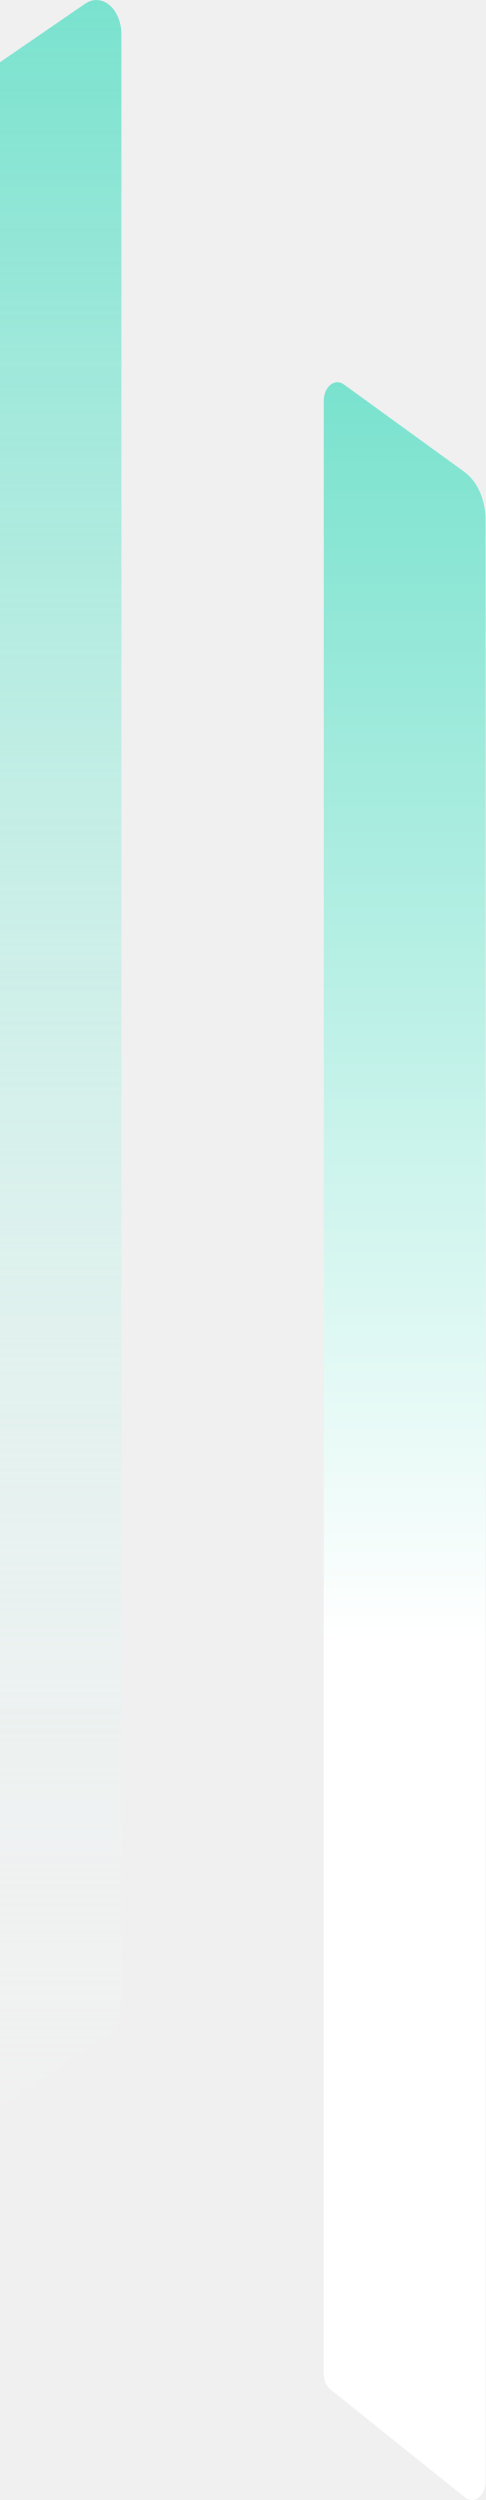
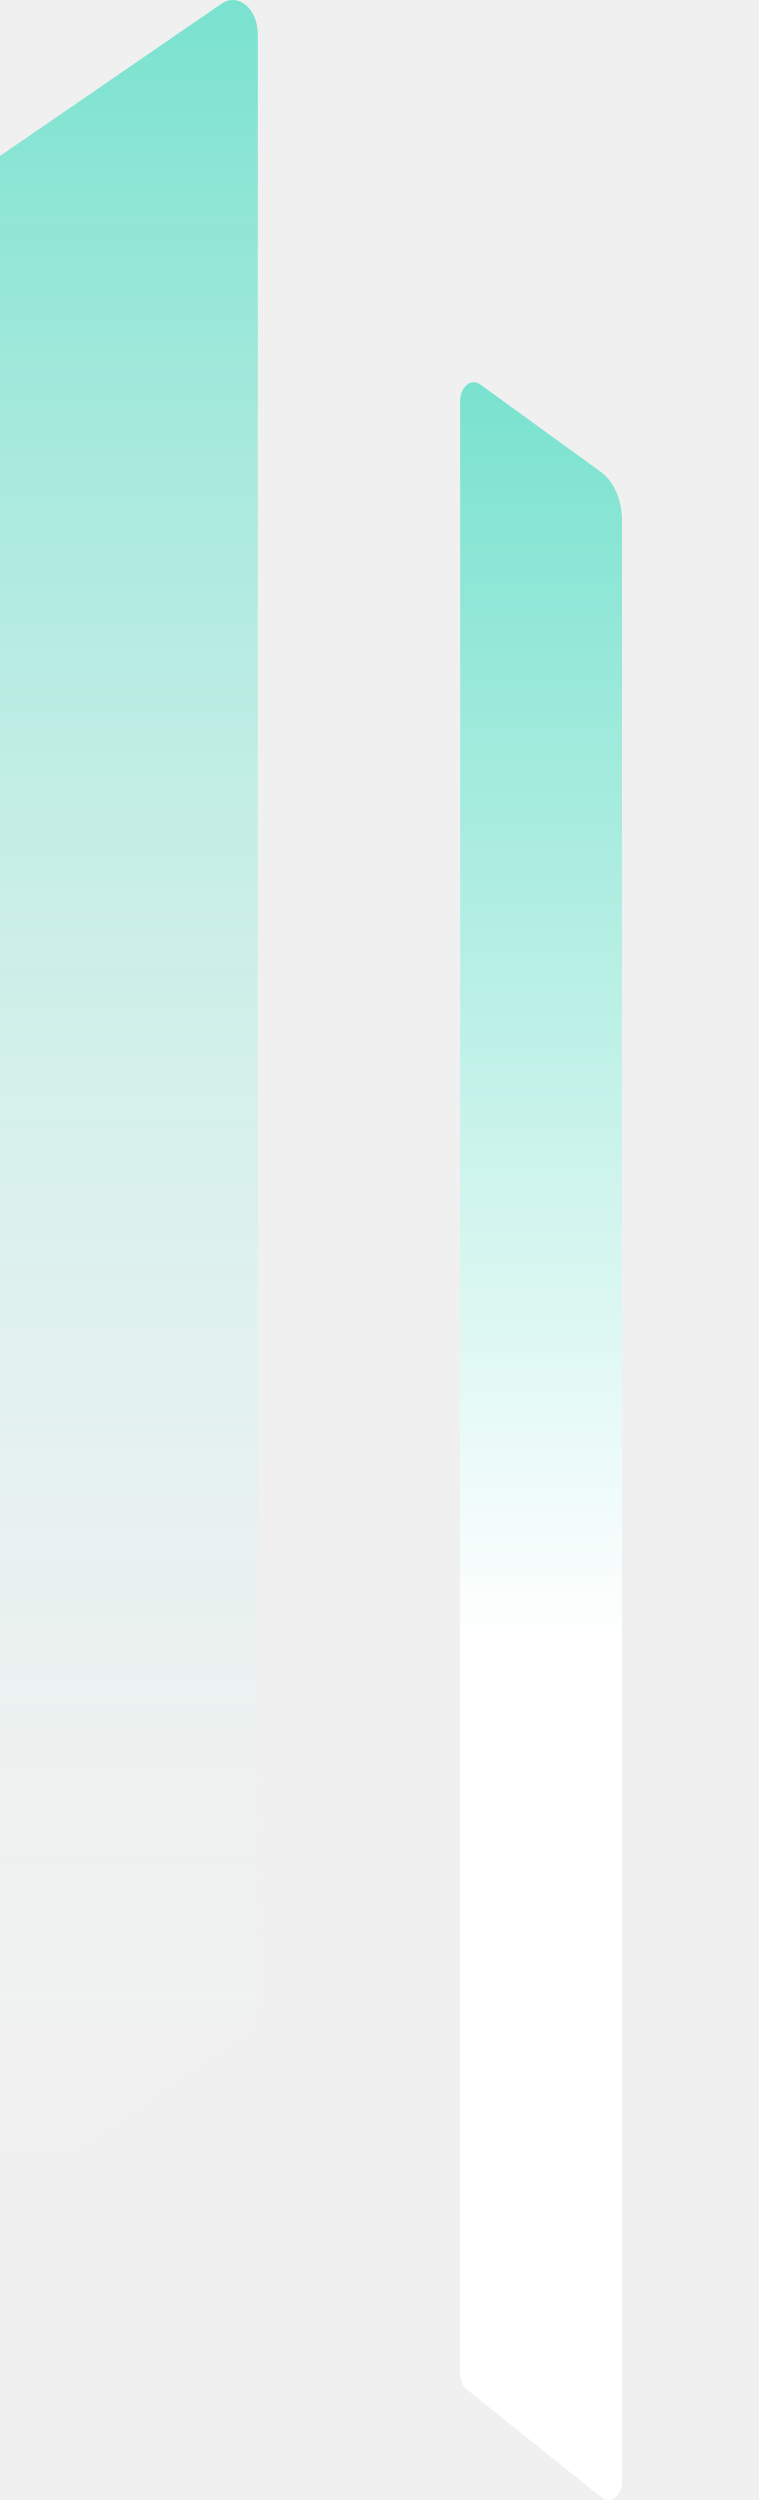
- <svg xmlns="http://www.w3.org/2000/svg" width="108" height="556" viewBox="0 0 108 556" fill="none">
+ <svg xmlns="http://www.w3.org/2000/svg" width="108" height="356" viewBox="0 0 108 556" fill="none">
  <g clip-path="url(#clip0)">
    <path d="M18.95 0.811L-35.05 37.922C-41.15 42.114 -45 50.691 -45 60.065V487.345C-45 493.021 -40.65 496.719 -36.95 494.176L23.93 452.351C25.81 451.059 27 448.406 27 445.52V7.656C27 1.966 22.65 -1.718 18.95 0.811Z" fill="url(#paint0_linear)" />
  </g>
  <g clip-path="url(#clip1)">
    <path d="M76.46 85.495L103.28 104.952C106.18 107.055 108 111.205 108 115.712V551.823C108 555.052 105.46 557.058 103.43 555.423L73.51 531.43C72.57 530.688 72 529.314 72 527.83V89.177C72 86.031 74.43 84.024 76.46 85.495Z" fill="url(#paint1_linear)" />
  </g>
  <defs>
    <linearGradient id="paint0_linear" x1="-9" y1="-0" x2="-9" y2="494.993" gradientUnits="userSpaceOnUse">
      <stop stop-color="#79E2CE" />
      <stop offset="1" stop-color="white" stop-opacity="0" />
    </linearGradient>
    <linearGradient id="paint1_linear" x1="90" y1="85.003" x2="90" y2="556.004" gradientUnits="userSpaceOnUse">
      <stop stop-color="#79E2CE" />
      <stop offset="0.594" stop-color="white" />
    </linearGradient>
    <clipPath id="clip0">
      <rect width="72" height="495" transform="matrix(-1 0 0 1 27 0)" fill="white" />
    </clipPath>
    <clipPath id="clip1">
      <rect x="72" y="85" width="36" height="471" fill="white" />
    </clipPath>
  </defs>
</svg>
